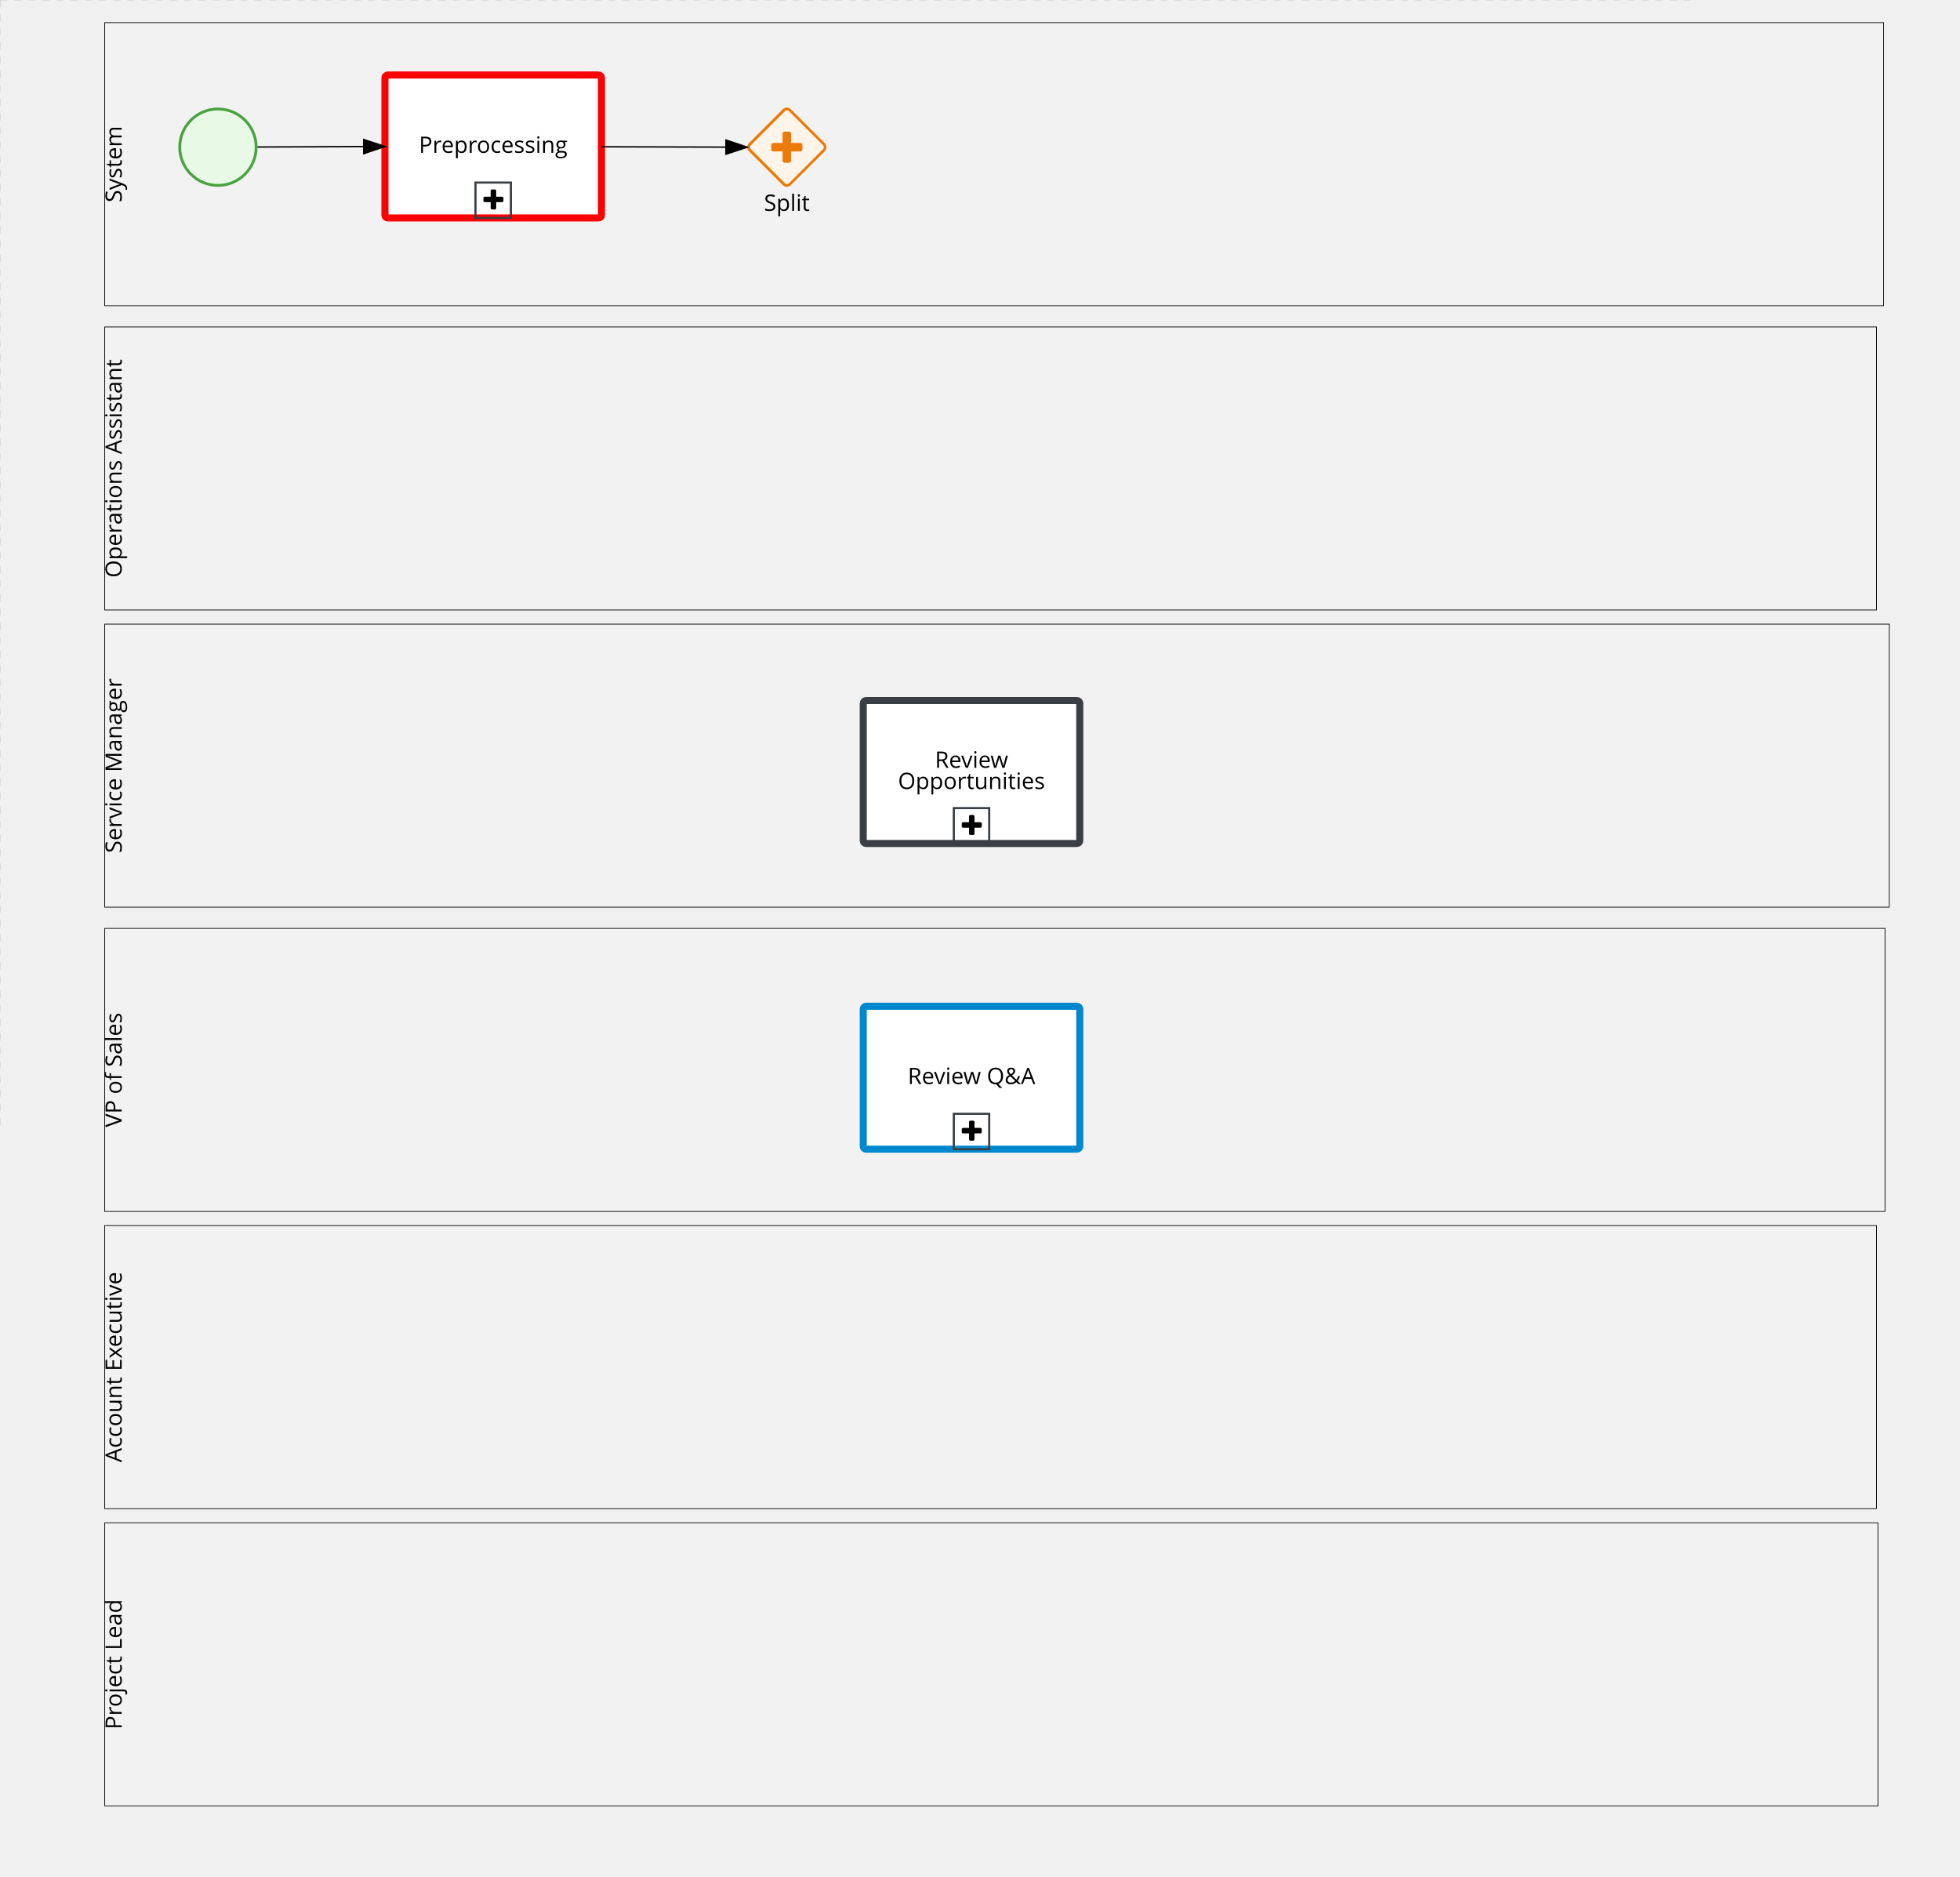
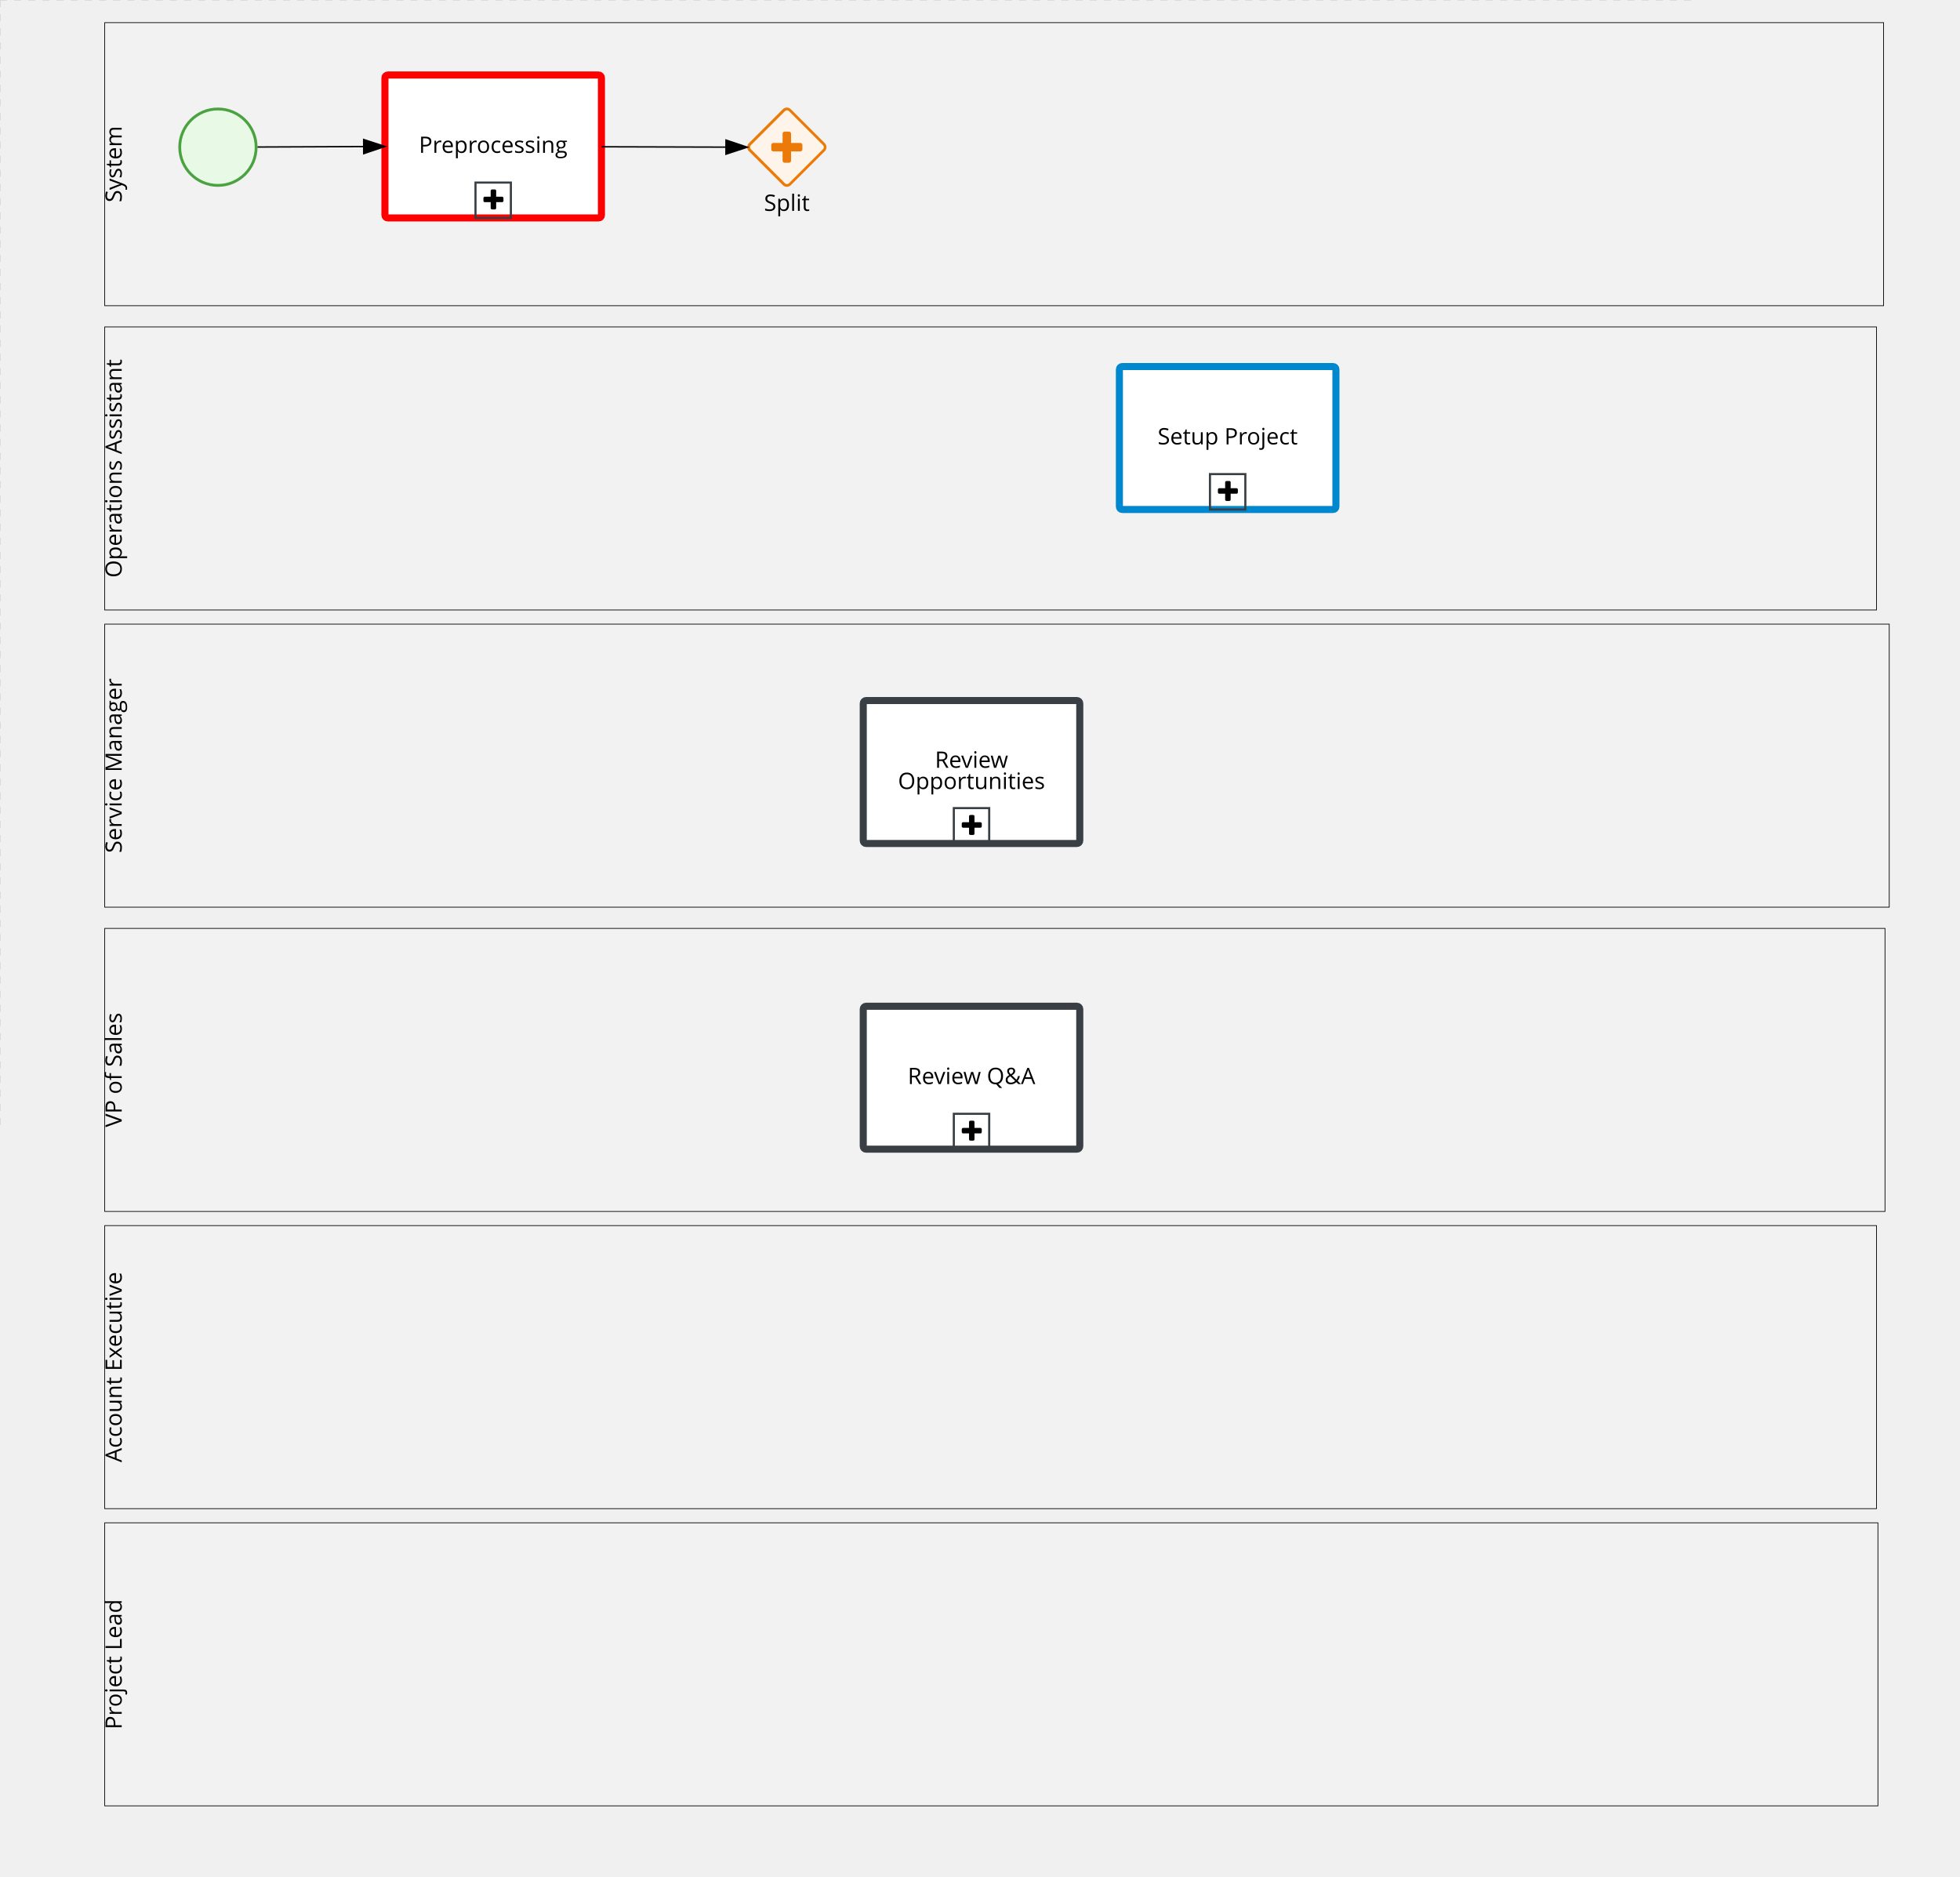
<svg xmlns="http://www.w3.org/2000/svg" version="1.1" width="1385" height="1326" viewBox="0 0 1385 1326">
  <defs />
  <g transform="matrix(1,0,0,1,0,0)">
    <g>
      <g>
        <g>
          <path fill="none" stroke="#d3d3d3" paint-order="fill stroke markers" d=" M 0 0 L 1200 0" stroke-miterlimit="10" stroke-opacity="0.8" stroke-dasharray="5" />
        </g>
        <g>
          <path fill="none" stroke="#d3d3d3" paint-order="fill stroke markers" d=" M 0 0 L 0 800" stroke-miterlimit="10" stroke-opacity="0.8" stroke-dasharray="5" />
        </g>
      </g>
      <g id="_19188593-EE37-4D82-8C7F-57B655572649" bpmn2nodeid="_19188593-EE37-4D82-8C7F-57B655572649" transform="matrix(1,0,0,1,74,16)">
        <g>
          <path fill="none" stroke="none" />
        </g>
        <g transform="matrix(1,0,0,1,0,0)">
          <path fill="#f2f2f2" stroke="none" id="_19188593-EE37-4D82-8C7F-57B655572649?shapeType=BACKGROUND" paint-order="stroke fill markers" d=" M 0 0 L 1257 0 L 1257 200 L 0 200 L 0 0 Z Z" />
        </g>
        <g transform="matrix(1,0,0,1,0,0)">
          <path fill="none" stroke="#000000" id="_19188593-EE37-4D82-8C7F-57B655572649?shapeType=BORDER&amp;renderType=STROKE" paint-order="fill stroke markers" d=" M 0 0 L 1257 0 L 1257 200 L 0 200 L 0 0 Z Z" stroke-miterlimit="10" stroke-width="0.5" stroke-dasharray="" />
        </g>
        <g transform="matrix(-1.8369701987210297e-16,-1,1,-1.8369701987210297e-16,0,126.9922)">
          <text fill="#000000" stroke="none" font-family="Open Sans" font-size="12pt" font-style="normal" font-weight="normal" text-decoration="normal" x="26.992" y="12" text-anchor="middle" dominant-baseline="alphabetic">System</text>
        </g>
        <g id="_BB3A2775-C44B-4B25-823B-078130B87AC2" bpmn2nodeid="_BB3A2775-C44B-4B25-823B-078130B87AC2" transform="matrix(1,0,0,1,52,60)">
          <g>
            <path fill="none" stroke="none" />
          </g>
          <g transform="matrix(0.125,0,0,0.125,0,0)">
            <g transform="matrix(1,0,0,1,0,0)">
              <path fill="#e8fae6" stroke="none" id="_BB3A2775-C44B-4B25-823B-078130B87AC2?shapeType=BACKGROUND" paint-order="stroke fill markers" d=" M 0 0 M 444 224 C 444 263.9 434.2 300.8 414.4 334.5 C 394.7 368.2 368 394.9 334.4 414.5 C 300.8 434.1 263.9 444 224 444 C 184.1 444 147.2 434.2 113.5 414.4 C 79.8 394.7 53.1 368 33.5 334.4 C 13.9 300.8 4 263.9 4 224 C 4 184.1 13.8 147.2 33.6 113.5 C 53.4 79.8 80.1 53.1 113.6 33.5 C 147.1 13.9 184.1 4 224 4 C 263.9 4 300.8 13.8 334.5 33.6 C 368.2 53.4 394.9 80.1 414.5 113.6 C 434.1 147.1 444 184.1 444 224 Z" />
            </g>
            <g>
              <g transform="matrix(1,0,0,1,0,0)">
                <g transform="matrix(1,0,0,1,0,0)">
                  <path fill="#4aa241" stroke="none" id="_BB3A2775-C44B-4B25-823B-078130B87AC2?shapeType=BORDER&amp;renderType=FILL" paint-order="stroke fill markers" d=" M 0 0 M 224 0 C 100.3 0 0 100.3 0 224 C 0 347.7 100.3 448 224 448 C 347.7 448 448 347.7 448 224 C 448 100.3 347.7 0 224 0 Z M 0 0 M 224 432 C 109.1 432 16 338.9 16 224 C 16 109.1 109.1 16 224 16 C 338.9 16 432 109.1 432 224 C 432 338.9 338.9 432 224 432 Z" />
                </g>
              </g>
            </g>
          </g>
          <g transform="matrix(1,0,0,1,28,61)" />
        </g>
        <g id="_8623F5F0-204B-4043-A47E-5FC050EF3028" bpmn2nodeid="_8623F5F0-204B-4043-A47E-5FC050EF3028" transform="matrix(1,0,0,1,198,37)">
          <g>
            <path fill="none" stroke="none" />
          </g>
          <g transform="matrix(1,0,0,1,0,0)">
            <path fill="#ffffff" stroke="none" id="_8623F5F0-204B-4043-A47E-5FC050EF3028?shapeType=BACKGROUND" paint-order="stroke fill markers" d=" M 2 0 L 151 0 L 151 0 A 2 2 0 0 1 153 2 L 153 99 L 153 99 A 2 2 0 0 1 151 101 L 2 101 L 2 101 A 2 2 0 0 1 0 99 L 0 2 L 0 2 A 2 2 0 0 1 2 0 Z" />
          </g>
          <g transform="matrix(1,0,0,1,0,0)">
            <path fill="none" stroke="rgb(255,0,0)" id="_8623F5F0-204B-4043-A47E-5FC050EF3028?shapeType=BORDER&amp;renderType=STROKE" paint-order="fill stroke markers" d=" M 2 0 L 151 0 L 151 0 A 2 2 0 0 1 153 2 L 153 99 L 153 99 A 2 2 0 0 1 151 101 L 2 101 L 2 101 A 2 2 0 0 1 0 99 L 0 2 L 0 2 A 2 2 0 0 1 2 0 Z" stroke-miterlimit="10" stroke-width="5" stroke-dasharray="" />
          </g>
          <g transform="matrix(1,0,0,1,1,10)">
            <g transform="matrix(1,0,0,1,0,0)">
              <g transform="matrix(1,0,0,1,63,66)">
                <path fill="none" stroke="#393f44" id="_8623F5F0-204B-4043-A47E-5FC050EF3028_subProcessReusableNormalBoundingBox" paint-order="fill stroke markers" d=" M 0 0 L 25 0 L 25 25 L 0 25 L 0 0 Z Z" stroke-miterlimit="10" stroke-width="1.5" stroke-dasharray="" />
              </g>
              <g transform="matrix(0.04,0,0,0.04,68.64,69.6)">
                <path fill="#000000" stroke="#000000" id="_8623F5F0-204B-4043-A47E-5FC050EF3028_subProcessReusableNormalReusableIcon" paint-order="fill stroke markers" d=" M 0 0 M 352 184 L 352 232 C 352 238.7 349.7 244.3 345 249 C 340.3 253.7 334.7 256 328 256 L 224 256 L 224 360 C 224 366.7 221.7 372.3 217 377 C 212.3 381.7 206.7 384 200 384 L 152 384 C 145.3 384 139.7 381.7 135 377 C 130.3 372.3 128 366.7 128 360 L 128 256 L 24 256 C 17.3 256 11.7 253.7 7 249 C 2.3 244.3 0 238.7 0 232 L 0 184 C 0 177.3 2.3 171.7 7 167 C 11.7 162.3 17.3 160 24 160 L 128 160 L 128 56 C 128 49.3 130.3 43.7 135 39 C 139.7 34.3 145.3 32 152 32 L 200 32 C 206.7 32 212.3 34.3 217 39 C 221.7 43.7 224 49.3 224 56 L 224 160 L 328 160 C 334.7 160 340.3 162.3 345 167 C 349.7 171.7 352 177.3 352 184 Z" stroke-miterlimit="10" stroke-dasharray="" />
              </g>
            </g>
          </g>
          <g transform="matrix(1,0,0,1,12.82,10)">
            <g transform="matrix(1,0,0,1,0,0)">
              <g transform="matrix(1,0,0,1,63,66)">
                <path fill="none" stroke="none" />
              </g>
              <g transform="matrix(0.04,0,0,0.04,68.64,69.6)">
                <path fill="none" stroke="none" />
              </g>
              <g transform="matrix(0.04,0,0,0.04,40.32,71.04)">
                <path fill="none" stroke="none" />
              </g>
              <g transform="matrix(0.04,0,0,0.04,39.36,72)">
                <path fill="none" stroke="none" />
              </g>
            </g>
          </g>
          <g transform="matrix(1,0,0,1,24.00391,43)">
            <text fill="#000000" stroke="none" font-family="Open Sans" font-size="12pt" font-style="normal" font-weight="normal" text-decoration="normal" x="52.496" y="12" text-anchor="middle" dominant-baseline="alphabetic">Preprocessing</text>
          </g>
        </g>
        <g id="_69A1A28C-7B75-4E33-83F0-3144FD73A956" bpmn2nodeid="_69A1A28C-7B75-4E33-83F0-3144FD73A956" transform="matrix(1,0,0,1,454,60)">
          <g>
            <path fill="none" stroke="none" />
          </g>
          <g transform="matrix(0.125,0,0,0.125,0,0)">
            <g transform="matrix(1,0,0,1,0,0)">
              <path fill="#fef4ea" stroke="none" id="_69A1A28C-7B75-4E33-83F0-3144FD73A956?shapeType=BACKGROUND" paint-order="stroke fill markers" d=" M 0 0 M 224.4 4.3 C 216.4 4.3 208.4 7.3 202.3 13.4 L 13.5 202.2 C 1.3 214.4 1.3 234.2 13.5 246.4 L 202.2 435.1 C 208.3 441.2 216.4 444.2 224.3 444.2 C 232.2 444.2 240.3 441.2 246.4 435.1 L 435.1 246.4 C 447.3 234.2 447.3 214.4 435.1 202.2 L 246.5 13.4 C 240.4 7.3 232.4 4.3 224.4 4.3 L 224.4 4.3 Z" />
            </g>
            <g>
              <g transform="matrix(1,0,0,1,0,0)">
                <g transform="matrix(1,0,0,1,0,0)">
                  <path fill="#ec7a08" stroke="none" id="_69A1A28C-7B75-4E33-83F0-3144FD73A956?shapeType=BORDER&amp;renderType=FILL" paint-order="stroke fill markers" d=" M 0 0 M 20.8 212.7 L 213.3 20.2 C 219.6 13.9 229.7 13.9 235.9 20.2 L 428.4 212.7 C 434.7 219 434.7 229.1 428.4 235.3 L 235.9 427.8 C 229.6 434.1 219.5 434.1 213.3 427.8 L 20.8 235.3 C 14.5 229.1 14.5 218.9 20.8 212.7 L 20.8 212.7 Z M 0 0 M 0 224 C 0 232.1 3.1 240.3 9.3 246.5 L 201.5 438.7 C 213.9 451.1 234.1 451.1 246.5 438.7 L 438.7 246.5 C 444.9 240.3 448 232.1 448 224 C 448 215.9 444.9 207.7 438.7 201.5 L 246.5 9.3 C 234.1 -3.1 213.9 -3.1 201.5 9.3 L 9.3 201.5 C 3.1 207.7 0 215.9 0 224 L 0 224 Z" />
                </g>
              </g>
            </g>
            <g>
              <g transform="matrix(1,0,0,1,0,0)">
                <g transform="matrix(1,0,0,1,0,0)">
                  <path fill="#ec7a08" stroke="none" id="_69A1A28C-7B75-4E33-83F0-3144FD73A956_parallel" paint-order="stroke fill markers" d=" M 0 0 M 312 212 L 312 236 C 312 239.4 310.9 242.1 308.5 244.5 C 306.1 246.9 303.4 248 300 248 L 248 248 L 248 300 C 248 303.4 246.9 306.1 244.5 308.5 C 242.1 310.9 239.4 312 236 312 L 212 312 C 208.6 312 205.9 310.9 203.5 308.5 C 201.1 306.1 200 303.4 200 300 L 200 248 L 148 248 C 144.6 248 141.9 246.9 139.5 244.5 C 137.1 242.1 136 239.4 136 236 L 136 212 C 136 208.6 137.1 205.9 139.5 203.5 C 141.9 201.1 144.6 200 148 200 L 200 200 L 200 148 C 200 144.6 201.1 141.9 203.5 139.5 C 205.9 137.1 208.6 136 212 136 L 236 136 C 239.4 136 242.1 137.1 244.5 139.5 C 246.9 141.9 248 144.6 248 148 L 248 200 L 300 200 C 303.4 200 306.1 201.1 308.5 203.5 C 310.9 205.9 312 208.6 312 212 Z" />
                </g>
              </g>
            </g>
          </g>
          <g transform="matrix(1,0,0,1,11.83594,61)">
            <text fill="#000000" stroke="none" font-family="Open Sans" font-size="12pt" font-style="normal" font-weight="normal" text-decoration="normal" x="16.164" y="12" text-anchor="middle" dominant-baseline="alphabetic">Split</text>
          </g>
        </g>
      </g>
      <g id="_A54B2604-9465-4A9D-925C-68B87636A1E0" bpmn2nodeid="_A54B2604-9465-4A9D-925C-68B87636A1E0">
        <g>
          <path fill="none" stroke="#000000" paint-order="fill stroke markers" d=" M 182 103.881 L 257 103.564" stroke-miterlimit="10" stroke-dasharray="" />
        </g>
        <g transform="matrix(1,0,0,1,182,103.8814)" />
        <g transform="matrix(0.00423725,0.999991,-0.999991,0.00423725,271.9788,98.50004)">
          <path fill="#000000" stroke="#000000" paint-order="fill stroke markers" d=" M 10 15 L 0 15 L 5 0 Z" stroke-miterlimit="10" stroke-dasharray="" />
        </g>
        <g transform="matrix(1,0,0,1,182.0424,93.69077)" />
      </g>
      <g id="_10534506-86B8-4A70-977C-5CDCAED5A243" bpmn2nodeid="_10534506-86B8-4A70-977C-5CDCAED5A243">
        <g>
          <path fill="none" stroke="#000000" paint-order="fill stroke markers" d=" M 425 103.713 L 513 103.958" stroke-miterlimit="10" stroke-dasharray="" />
        </g>
        <g transform="matrix(1,0,0,1,425,103.7131)" />
        <g transform="matrix(-0.002785505,0.9999961,-0.9999961,-0.002785505,528.0139,99.00002)">
          <path fill="#000000" stroke="#000000" paint-order="fill stroke markers" d=" M 10 15 L 0 15 L 5 0 Z" stroke-miterlimit="10" stroke-dasharray="" />
        </g>
        <g transform="matrix(1,0,0,1,425.0279,93.85658)" />
      </g>
      <g transform="matrix(1,0,0,1,74,16)" />
      <g transform="matrix(1,0,0,1,126,76)" />
      <g transform="matrix(1,0,0,1,272,53)" />
      <g transform="matrix(1,0,0,1,528,76)" />
      <g id="_72D05206-29C9-4A80-9291-D33106524052" bpmn2nodeid="_72D05206-29C9-4A80-9291-D33106524052" transform="matrix(1,0,0,1,74,231)">
        <g>
          <path fill="none" stroke="none" />
        </g>
        <g transform="matrix(1,0,0,1,0,0)">
          <path fill="#f2f2f2" stroke="none" id="_72D05206-29C9-4A80-9291-D33106524052?shapeType=BACKGROUND" paint-order="stroke fill markers" d=" M 0 0 L 1252 0 L 1252 200 L 0 200 L 0 0 Z Z" />
        </g>
        <g transform="matrix(1,0,0,1,0,0)">
-           <path fill="none" stroke="rgb(0,0,0)" id="_72D05206-29C9-4A80-9291-D33106524052?shapeType=BORDER&amp;renderType=STROKE" paint-order="fill stroke markers" d=" M 0 0 L 1252 0 L 1252 200 L 0 200 L 0 0 Z Z" stroke-miterlimit="10" stroke-width="0.5" stroke-dasharray="" />
+           <path fill="none" stroke="#000000" id="_72D05206-29C9-4A80-9291-D33106524052?shapeType=BORDER&amp;renderType=STROKE" paint-order="fill stroke markers" d=" M 0 0 L 1252 0 L 1252 200 L 0 200 L 0 0 Z Z" stroke-miterlimit="10" stroke-width="0.5" stroke-dasharray="" />
        </g>
        <g transform="matrix(-1.8369701987210297e-16,-1,1,-1.8369701987210297e-16,0,177.2031)">
          <text fill="#000000" stroke="none" font-family="Open Sans" font-size="12pt" font-style="normal" font-weight="normal" text-decoration="normal" x="77.203" y="12" text-anchor="middle" dominant-baseline="alphabetic">Operations Assistant</text>
        </g>
-       </g>
-       <g transform="matrix(1,0,0,1,74,231)" />
+         <g id="_00C697B9-4496-4EA1-B83D-661827CBC825" bpmn2nodeid="_00C697B9-4496-4EA1-B83D-661827CBC825" transform="matrix(1,0,0,1,717,28)">
+           <g>
+             <path fill="none" stroke="none" />
+           </g>
+           <g transform="matrix(1,0,0,1,0,0)">
+             <path fill="#ffffff" stroke="none" id="_00C697B9-4496-4EA1-B83D-661827CBC825?shapeType=BACKGROUND" paint-order="stroke fill markers" d=" M 2 0 L 151 0 L 151 0 A 2 2 0 0 1 153 2 L 153 99 L 153 99 A 2 2 0 0 1 151 101 L 2 101 L 2 101 A 2 2 0 0 1 0 99 L 0 2 L 0 2 A 2 2 0 0 1 2 0 Z" />
+           </g>
+           <g transform="matrix(1,0,0,1,0,0)">
+             <path fill="none" stroke="rgb(0,136,206)" id="_00C697B9-4496-4EA1-B83D-661827CBC825?shapeType=BORDER&amp;renderType=STROKE" paint-order="fill stroke markers" d=" M 2 0 L 151 0 L 151 0 A 2 2 0 0 1 153 2 L 153 99 L 153 99 A 2 2 0 0 1 151 101 L 2 101 L 2 101 A 2 2 0 0 1 0 99 L 0 2 L 0 2 A 2 2 0 0 1 2 0 Z" stroke-miterlimit="10" stroke-width="5" stroke-dasharray="" />
+           </g>
+           <g transform="matrix(1,0,0,1,1,10)">
+             <g transform="matrix(1,0,0,1,0,0)">
+               <g transform="matrix(1,0,0,1,63,66)">
+                 <path fill="none" stroke="#393f44" id="_00C697B9-4496-4EA1-B83D-661827CBC825_subProcessReusableNormalBoundingBox" paint-order="fill stroke markers" d=" M 0 0 L 25 0 L 25 25 L 0 25 L 0 0 Z Z" stroke-miterlimit="10" stroke-width="1.5" stroke-dasharray="" />
+               </g>
+               <g transform="matrix(0.04,0,0,0.04,68.64,69.6)">
+                 <path fill="#000000" stroke="#000000" id="_00C697B9-4496-4EA1-B83D-661827CBC825_subProcessReusableNormalReusableIcon" paint-order="fill stroke markers" d=" M 0 0 M 352 184 L 352 232 C 352 238.7 349.7 244.3 345 249 C 340.3 253.7 334.7 256 328 256 L 224 256 L 224 360 C 224 366.7 221.7 372.3 217 377 C 212.3 381.7 206.7 384 200 384 L 152 384 C 145.3 384 139.7 381.7 135 377 C 130.3 372.3 128 366.7 128 360 L 128 256 L 24 256 C 17.3 256 11.7 253.7 7 249 C 2.3 244.3 0 238.7 0 232 L 0 184 C 0 177.3 2.3 171.7 7 167 C 11.7 162.3 17.3 160 24 160 L 128 160 L 128 56 C 128 49.3 130.3 43.7 135 39 C 139.7 34.3 145.3 32 152 32 L 200 32 C 206.7 32 212.3 34.3 217 39 C 221.7 43.7 224 49.3 224 56 L 224 160 L 328 160 C 334.7 160 340.3 162.3 345 167 C 349.7 171.7 352 177.3 352 184 Z" stroke-miterlimit="10" stroke-dasharray="" />
+               </g>
+             </g>
+           </g>
+           <g transform="matrix(1,0,0,1,12.82,10)">
+             <g transform="matrix(1,0,0,1,0,0)">
+               <g transform="matrix(1,0,0,1,63,66)">
+                 <path fill="none" stroke="none" />
+               </g>
+               <g transform="matrix(0.04,0,0,0.04,68.64,69.6)">
+                 <path fill="none" stroke="none" />
+               </g>
+               <g transform="matrix(0.04,0,0,0.04,40.32,71.04)">
+                 <path fill="none" stroke="none" />
+               </g>
+               <g transform="matrix(0.04,0,0,0.04,39.36,72)">
+                 <path fill="none" stroke="none" />
+               </g>
+             </g>
+           </g>
+           <g transform="matrix(1,0,0,1,27.00781,43)">
+             <text fill="#000000" stroke="none" font-family="Open Sans" font-size="12pt" font-style="normal" font-weight="normal" text-decoration="normal" x="49.492" y="12" text-anchor="middle" dominant-baseline="alphabetic">Setup Project</text>
+           </g>
+         </g>
+       </g>
      <g id="_2290F009-73AC-4F3C-A5B1-511DE0924EFE" bpmn2nodeid="_2290F009-73AC-4F3C-A5B1-511DE0924EFE" transform="matrix(1,0,0,1,74,656)">
        <g>
          <path fill="none" stroke="none" />
        </g>
        <g transform="matrix(1,0,0,1,0,0)">
          <path fill="#f2f2f2" stroke="none" id="_2290F009-73AC-4F3C-A5B1-511DE0924EFE?shapeType=BACKGROUND" paint-order="stroke fill markers" d=" M 0 0 L 1258 0 L 1258 200 L 0 200 L 0 0 Z Z" />
        </g>
        <g transform="matrix(1,0,0,1,0,0)">
          <path fill="none" stroke="rgb(0,0,0)" id="_2290F009-73AC-4F3C-A5B1-511DE0924EFE?shapeType=BORDER&amp;renderType=STROKE" paint-order="fill stroke markers" d=" M 0 0 L 1258 0 L 1258 200 L 0 200 L 0 0 Z Z" stroke-miterlimit="10" stroke-width="0.5" stroke-dasharray="" />
        </g>
        <g transform="matrix(-1.8369701987210297e-16,-1,1,-1.8369701987210297e-16,0,140.4453)">
          <text fill="#000000" stroke="none" font-family="Open Sans" font-size="12pt" font-style="normal" font-weight="normal" text-decoration="normal" x="40.445" y="12" text-anchor="middle" dominant-baseline="alphabetic">VP of Sales</text>
        </g>
        <g id="_12B70D6B-0964-4EB3-99BC-FD485B3D4817" bpmn2nodeid="_12B70D6B-0964-4EB3-99BC-FD485B3D4817" transform="matrix(1,0,0,1,536,55)">
          <g>
            <path fill="none" stroke="none" />
          </g>
          <g transform="matrix(1,0,0,1,0,0)">
            <path fill="#ffffff" stroke="none" id="_12B70D6B-0964-4EB3-99BC-FD485B3D4817?shapeType=BACKGROUND" paint-order="stroke fill markers" d=" M 2 0 L 151 0 L 151 0 A 2 2 0 0 1 153 2 L 153 99 L 153 99 A 2 2 0 0 1 151 101 L 2 101 L 2 101 A 2 2 0 0 1 0 99 L 0 2 L 0 2 A 2 2 0 0 1 2 0 Z" />
          </g>
          <g transform="matrix(1,0,0,1,0,0)">
-             <path fill="none" stroke="rgb(0,136,206)" id="_12B70D6B-0964-4EB3-99BC-FD485B3D4817?shapeType=BORDER&amp;renderType=STROKE" paint-order="fill stroke markers" d=" M 2 0 L 151 0 L 151 0 A 2 2 0 0 1 153 2 L 153 99 L 153 99 A 2 2 0 0 1 151 101 L 2 101 L 2 101 A 2 2 0 0 1 0 99 L 0 2 L 0 2 A 2 2 0 0 1 2 0 Z" stroke-miterlimit="10" stroke-width="5" stroke-dasharray="" />
+             <path fill="none" stroke="rgb(57,63,68)" id="_12B70D6B-0964-4EB3-99BC-FD485B3D4817?shapeType=BORDER&amp;renderType=STROKE" paint-order="fill stroke markers" d=" M 2 0 L 151 0 L 151 0 A 2 2 0 0 1 153 2 L 153 99 L 153 99 A 2 2 0 0 1 151 101 L 2 101 L 2 101 A 2 2 0 0 1 0 99 L 0 2 L 0 2 A 2 2 0 0 1 2 0 Z" stroke-miterlimit="10" stroke-width="5" stroke-dasharray="" />
          </g>
          <g transform="matrix(1,0,0,1,1,10)">
            <g transform="matrix(1,0,0,1,0,0)">
              <g transform="matrix(1,0,0,1,63,66)">
                <path fill="none" stroke="#393f44" id="_12B70D6B-0964-4EB3-99BC-FD485B3D4817_subProcessReusableNormalBoundingBox" paint-order="fill stroke markers" d=" M 0 0 L 25 0 L 25 25 L 0 25 L 0 0 Z Z" stroke-miterlimit="10" stroke-width="1.5" stroke-dasharray="" />
              </g>
              <g transform="matrix(0.04,0,0,0.04,68.64,69.6)">
                <path fill="#000000" stroke="#000000" id="_12B70D6B-0964-4EB3-99BC-FD485B3D4817_subProcessReusableNormalReusableIcon" paint-order="fill stroke markers" d=" M 0 0 M 352 184 L 352 232 C 352 238.7 349.7 244.3 345 249 C 340.3 253.7 334.7 256 328 256 L 224 256 L 224 360 C 224 366.7 221.7 372.3 217 377 C 212.3 381.7 206.7 384 200 384 L 152 384 C 145.3 384 139.7 381.7 135 377 C 130.3 372.3 128 366.7 128 360 L 128 256 L 24 256 C 17.3 256 11.7 253.7 7 249 C 2.3 244.3 0 238.7 0 232 L 0 184 C 0 177.3 2.3 171.7 7 167 C 11.7 162.3 17.3 160 24 160 L 128 160 L 128 56 C 128 49.3 130.3 43.7 135 39 C 139.7 34.3 145.3 32 152 32 L 200 32 C 206.7 32 212.3 34.3 217 39 C 221.7 43.7 224 49.3 224 56 L 224 160 L 328 160 C 334.7 160 340.3 162.3 345 167 C 349.7 171.7 352 177.3 352 184 Z" stroke-miterlimit="10" stroke-dasharray="" />
              </g>
            </g>
          </g>
          <g transform="matrix(1,0,0,1,12.82,10)">
            <g transform="matrix(1,0,0,1,0,0)">
              <g transform="matrix(1,0,0,1,63,66)">
                <path fill="none" stroke="none" />
              </g>
              <g transform="matrix(0.04,0,0,0.04,68.64,69.6)">
                <path fill="none" stroke="none" />
              </g>
              <g transform="matrix(0.04,0,0,0.04,40.32,71.04)">
                <path fill="none" stroke="none" />
              </g>
              <g transform="matrix(0.04,0,0,0.04,39.36,72)">
                <path fill="none" stroke="none" />
              </g>
            </g>
          </g>
          <g transform="matrix(1,0,0,1,31.43359,43)">
            <text fill="#000000" stroke="none" font-family="Open Sans" font-size="12pt" font-style="normal" font-weight="normal" text-decoration="normal" x="45.066" y="12" text-anchor="middle" dominant-baseline="alphabetic">Review Q&amp;A</text>
          </g>
        </g>
      </g>
      <g id="_29759618-1A57-45B9-B58F-03F19FC599EA" bpmn2nodeid="_29759618-1A57-45B9-B58F-03F19FC599EA" transform="matrix(1,0,0,1,74,866)">
        <g>
          <path fill="none" stroke="none" />
        </g>
        <g transform="matrix(1,0,0,1,0,0)">
          <path fill="#f2f2f2" stroke="none" id="_29759618-1A57-45B9-B58F-03F19FC599EA?shapeType=BACKGROUND" paint-order="stroke fill markers" d=" M 0 0 L 1252 0 L 1252 200 L 0 200 L 0 0 Z Z" />
        </g>
        <g transform="matrix(1,0,0,1,0,0)">
          <path fill="none" stroke="rgb(0,0,0)" id="_29759618-1A57-45B9-B58F-03F19FC599EA?shapeType=BORDER&amp;renderType=STROKE" paint-order="fill stroke markers" d=" M 0 0 L 1252 0 L 1252 200 L 0 200 L 0 0 Z Z" stroke-miterlimit="10" stroke-width="0.5" stroke-dasharray="" />
        </g>
        <g transform="matrix(-1.8369701987210297e-16,-1,1,-1.8369701987210297e-16,0,167.2656)">
          <text fill="#000000" stroke="none" font-family="Open Sans" font-size="12pt" font-style="normal" font-weight="normal" text-decoration="normal" x="67.266" y="12" text-anchor="middle" dominant-baseline="alphabetic">Account Executive</text>
        </g>
      </g>
      <g transform="matrix(1,0,0,1,74,866)" />
      <g id="_6B234AA2-B275-4A95-BB1A-3E3E8FB1A18E" bpmn2nodeid="_6B234AA2-B275-4A95-BB1A-3E3E8FB1A18E" transform="matrix(1,0,0,1,74,1076)">
        <g>
          <path fill="none" stroke="none" />
        </g>
        <g transform="matrix(1,0,0,1,0,0)">
          <path fill="#f2f2f2" stroke="none" id="_6B234AA2-B275-4A95-BB1A-3E3E8FB1A18E?shapeType=BACKGROUND" paint-order="stroke fill markers" d=" M 0 0 L 1253 0 L 1253 200 L 0 200 L 0 0 Z Z" />
        </g>
        <g transform="matrix(1,0,0,1,0,0)">
          <path fill="none" stroke="rgb(0,0,0)" id="_6B234AA2-B275-4A95-BB1A-3E3E8FB1A18E?shapeType=BORDER&amp;renderType=STROKE" paint-order="fill stroke markers" d=" M 0 0 L 1253 0 L 1253 200 L 0 200 L 0 0 Z Z" stroke-miterlimit="10" stroke-width="0.5" stroke-dasharray="" />
        </g>
        <g transform="matrix(-1.8369701987210297e-16,-1,1,-1.8369701987210297e-16,0,145.9688)">
          <text fill="#000000" stroke="none" font-family="Open Sans" font-size="12pt" font-style="normal" font-weight="normal" text-decoration="normal" x="45.969" y="12" text-anchor="middle" dominant-baseline="alphabetic">Project Lead</text>
        </g>
      </g>
      <g transform="matrix(1,0,0,1,74,1076)" />
      <g id="_C01DA8C9-087A-4702-8878-7CBDED8655CC" bpmn2nodeid="_C01DA8C9-087A-4702-8878-7CBDED8655CC" transform="matrix(1,0,0,1,74,441)">
        <g>
          <path fill="none" stroke="none" />
        </g>
        <g transform="matrix(1,0,0,1,0,0)">
          <path fill="#f2f2f2" stroke="none" id="_C01DA8C9-087A-4702-8878-7CBDED8655CC?shapeType=BACKGROUND" paint-order="stroke fill markers" d=" M 0 0 L 1261 0 L 1261 200 L 0 200 L 0 0 Z Z" />
        </g>
        <g transform="matrix(1,0,0,1,0,0)">
          <path fill="none" stroke="rgb(0,0,0)" id="_C01DA8C9-087A-4702-8878-7CBDED8655CC?shapeType=BORDER&amp;renderType=STROKE" paint-order="fill stroke markers" d=" M 0 0 L 1261 0 L 1261 200 L 0 200 L 0 0 Z Z" stroke-miterlimit="10" stroke-width="0.5" stroke-dasharray="" />
        </g>
        <g transform="matrix(-1.8369701987210297e-16,-1,1,-1.8369701987210297e-16,0,161.7188)">
          <text fill="#000000" stroke="none" font-family="Open Sans" font-size="12pt" font-style="normal" font-weight="normal" text-decoration="normal" x="61.719" y="12" text-anchor="middle" dominant-baseline="alphabetic">Service Manager</text>
        </g>
        <g id="_E0FB2AA3-809F-4106-8A6A-0D53863AC6F6" bpmn2nodeid="_E0FB2AA3-809F-4106-8A6A-0D53863AC6F6" transform="matrix(1,0,0,1,536,54)">
          <g>
            <path fill="none" stroke="none" />
          </g>
          <g transform="matrix(1,0,0,1,0,0)">
            <path fill="#ffffff" stroke="none" id="_E0FB2AA3-809F-4106-8A6A-0D53863AC6F6?shapeType=BACKGROUND" paint-order="stroke fill markers" d=" M 2 0 L 151 0 L 151 0 A 2 2 0 0 1 153 2 L 153 99 L 153 99 A 2 2 0 0 1 151 101 L 2 101 L 2 101 A 2 2 0 0 1 0 99 L 0 2 L 0 2 A 2 2 0 0 1 2 0 Z" />
          </g>
          <g transform="matrix(1,0,0,1,0,0)">
            <path fill="none" stroke="rgb(57,63,68)" id="_E0FB2AA3-809F-4106-8A6A-0D53863AC6F6?shapeType=BORDER&amp;renderType=STROKE" paint-order="fill stroke markers" d=" M 2 0 L 151 0 L 151 0 A 2 2 0 0 1 153 2 L 153 99 L 153 99 A 2 2 0 0 1 151 101 L 2 101 L 2 101 A 2 2 0 0 1 0 99 L 0 2 L 0 2 A 2 2 0 0 1 2 0 Z" stroke-miterlimit="10" stroke-width="5" stroke-dasharray="" />
          </g>
          <g transform="matrix(1,0,0,1,1,10)">
            <g transform="matrix(1,0,0,1,0,0)">
              <g transform="matrix(1,0,0,1,63,66)">
                <path fill="none" stroke="#393f44" id="_E0FB2AA3-809F-4106-8A6A-0D53863AC6F6_subProcessReusableNormalBoundingBox" paint-order="fill stroke markers" d=" M 0 0 L 25 0 L 25 25 L 0 25 L 0 0 Z Z" stroke-miterlimit="10" stroke-width="1.5" stroke-dasharray="" />
              </g>
              <g transform="matrix(0.04,0,0,0.04,68.64,69.6)">
                <path fill="#000000" stroke="#000000" id="_E0FB2AA3-809F-4106-8A6A-0D53863AC6F6_subProcessReusableNormalReusableIcon" paint-order="fill stroke markers" d=" M 0 0 M 352 184 L 352 232 C 352 238.7 349.7 244.3 345 249 C 340.3 253.7 334.7 256 328 256 L 224 256 L 224 360 C 224 366.7 221.7 372.3 217 377 C 212.3 381.7 206.7 384 200 384 L 152 384 C 145.3 384 139.7 381.7 135 377 C 130.3 372.3 128 366.7 128 360 L 128 256 L 24 256 C 17.3 256 11.7 253.7 7 249 C 2.3 244.3 0 238.7 0 232 L 0 184 C 0 177.3 2.3 171.7 7 167 C 11.7 162.3 17.3 160 24 160 L 128 160 L 128 56 C 128 49.3 130.3 43.7 135 39 C 139.7 34.3 145.3 32 152 32 L 200 32 C 206.7 32 212.3 34.3 217 39 C 221.7 43.7 224 49.3 224 56 L 224 160 L 328 160 C 334.7 160 340.3 162.3 345 167 C 349.7 171.7 352 177.3 352 184 Z" stroke-miterlimit="10" stroke-dasharray="" />
              </g>
            </g>
          </g>
          <g transform="matrix(1,0,0,1,12.82,10)">
            <g transform="matrix(1,0,0,1,0,0)">
              <g transform="matrix(1,0,0,1,63,66)">
                <path fill="none" stroke="none" />
              </g>
              <g transform="matrix(0.04,0,0,0.04,68.64,69.6)">
                <path fill="none" stroke="none" />
              </g>
              <g transform="matrix(0.04,0,0,0.04,40.32,71.04)">
                <path fill="none" stroke="none" />
              </g>
              <g transform="matrix(0.04,0,0,0.04,39.36,72)">
                <path fill="none" stroke="none" />
              </g>
            </g>
          </g>
          <g transform="matrix(1,0,0,1,24.54688,35.5)">
            <text fill="#000000" stroke="none" font-family="Open Sans" font-size="12pt" font-style="normal" font-weight="normal" text-decoration="normal" x="51.953" y="12" text-anchor="middle" dominant-baseline="alphabetic">      Review       </text>
            <text fill="#000000" stroke="none" font-family="Open Sans" font-size="12pt" font-style="normal" font-weight="normal" text-decoration="normal" x="51.953" y="27" text-anchor="middle" dominant-baseline="alphabetic">Opportunities</text>
          </g>
        </g>
      </g>
      <g transform="matrix(1,0,0,1,74,441)" />
      <g transform="matrix(1,0,0,1,610,495)" />
      <g transform="matrix(1,0,0,1,74,656)" />
      <g transform="matrix(1,0,0,1,610,711)" />
+       <g transform="matrix(1,0,0,1,74,231)" />
+       <g transform="matrix(1,0,0,1,791,259)" />
    </g>
  </g>
</svg>
